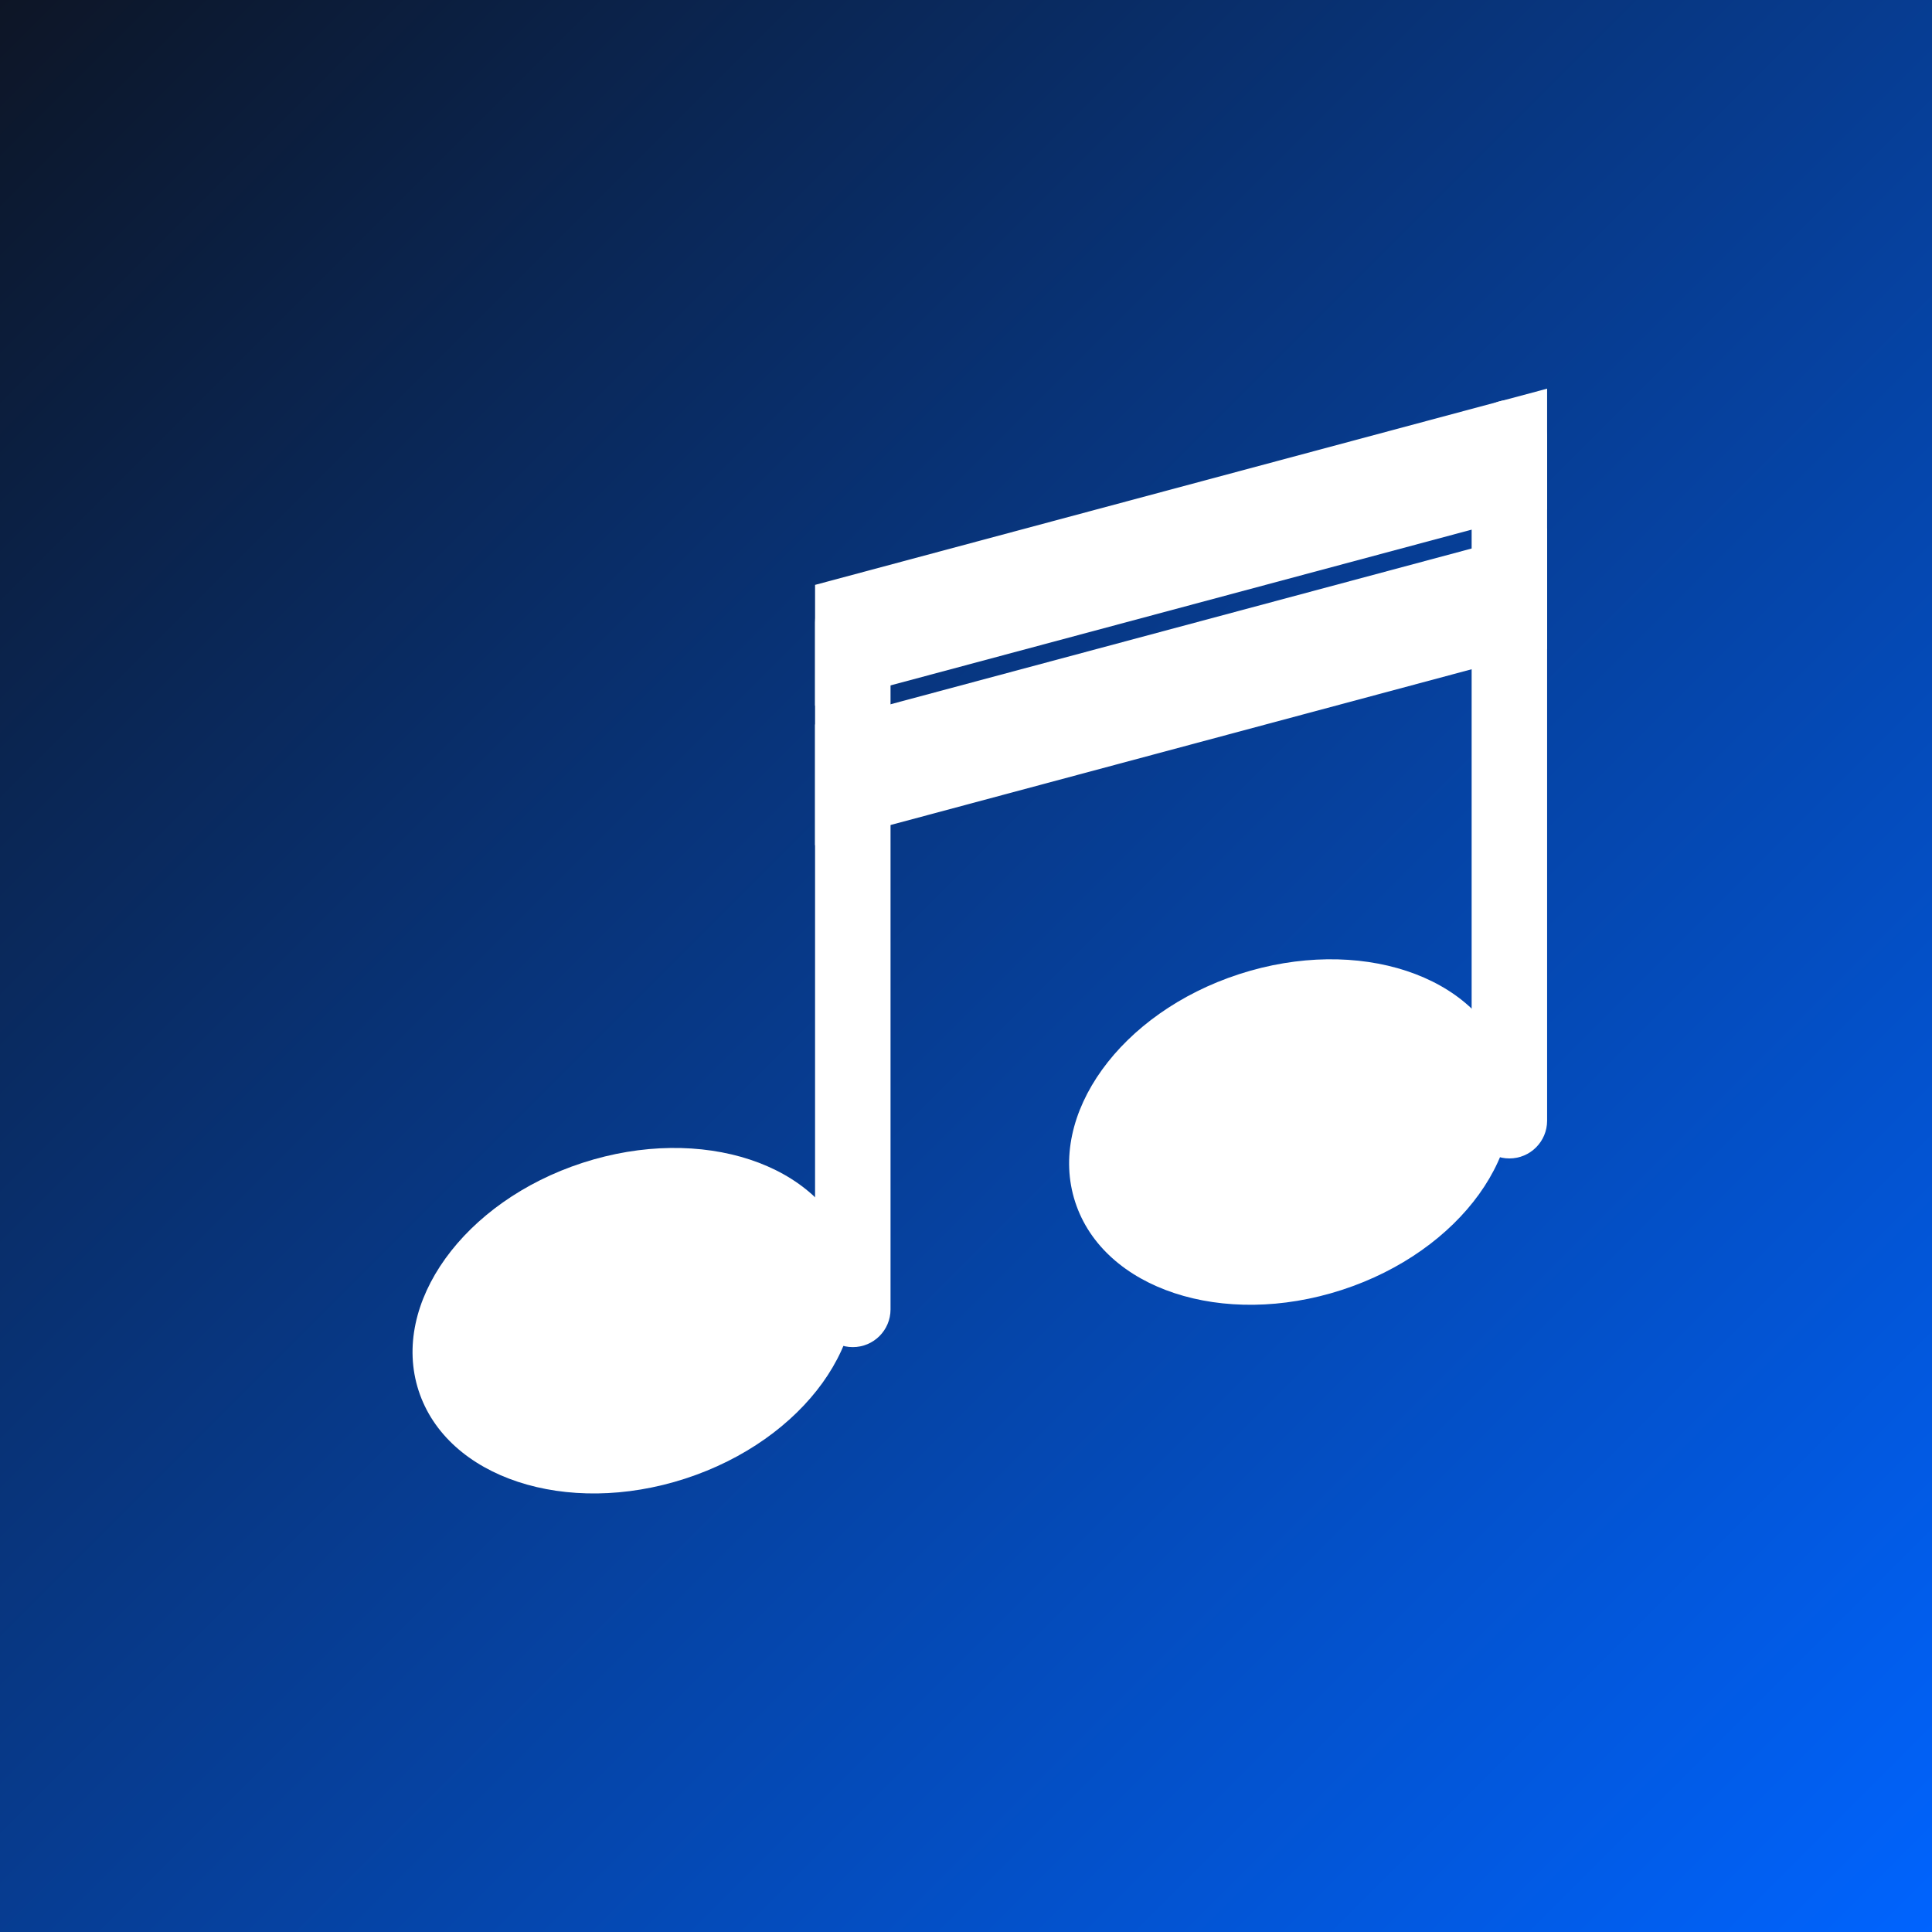
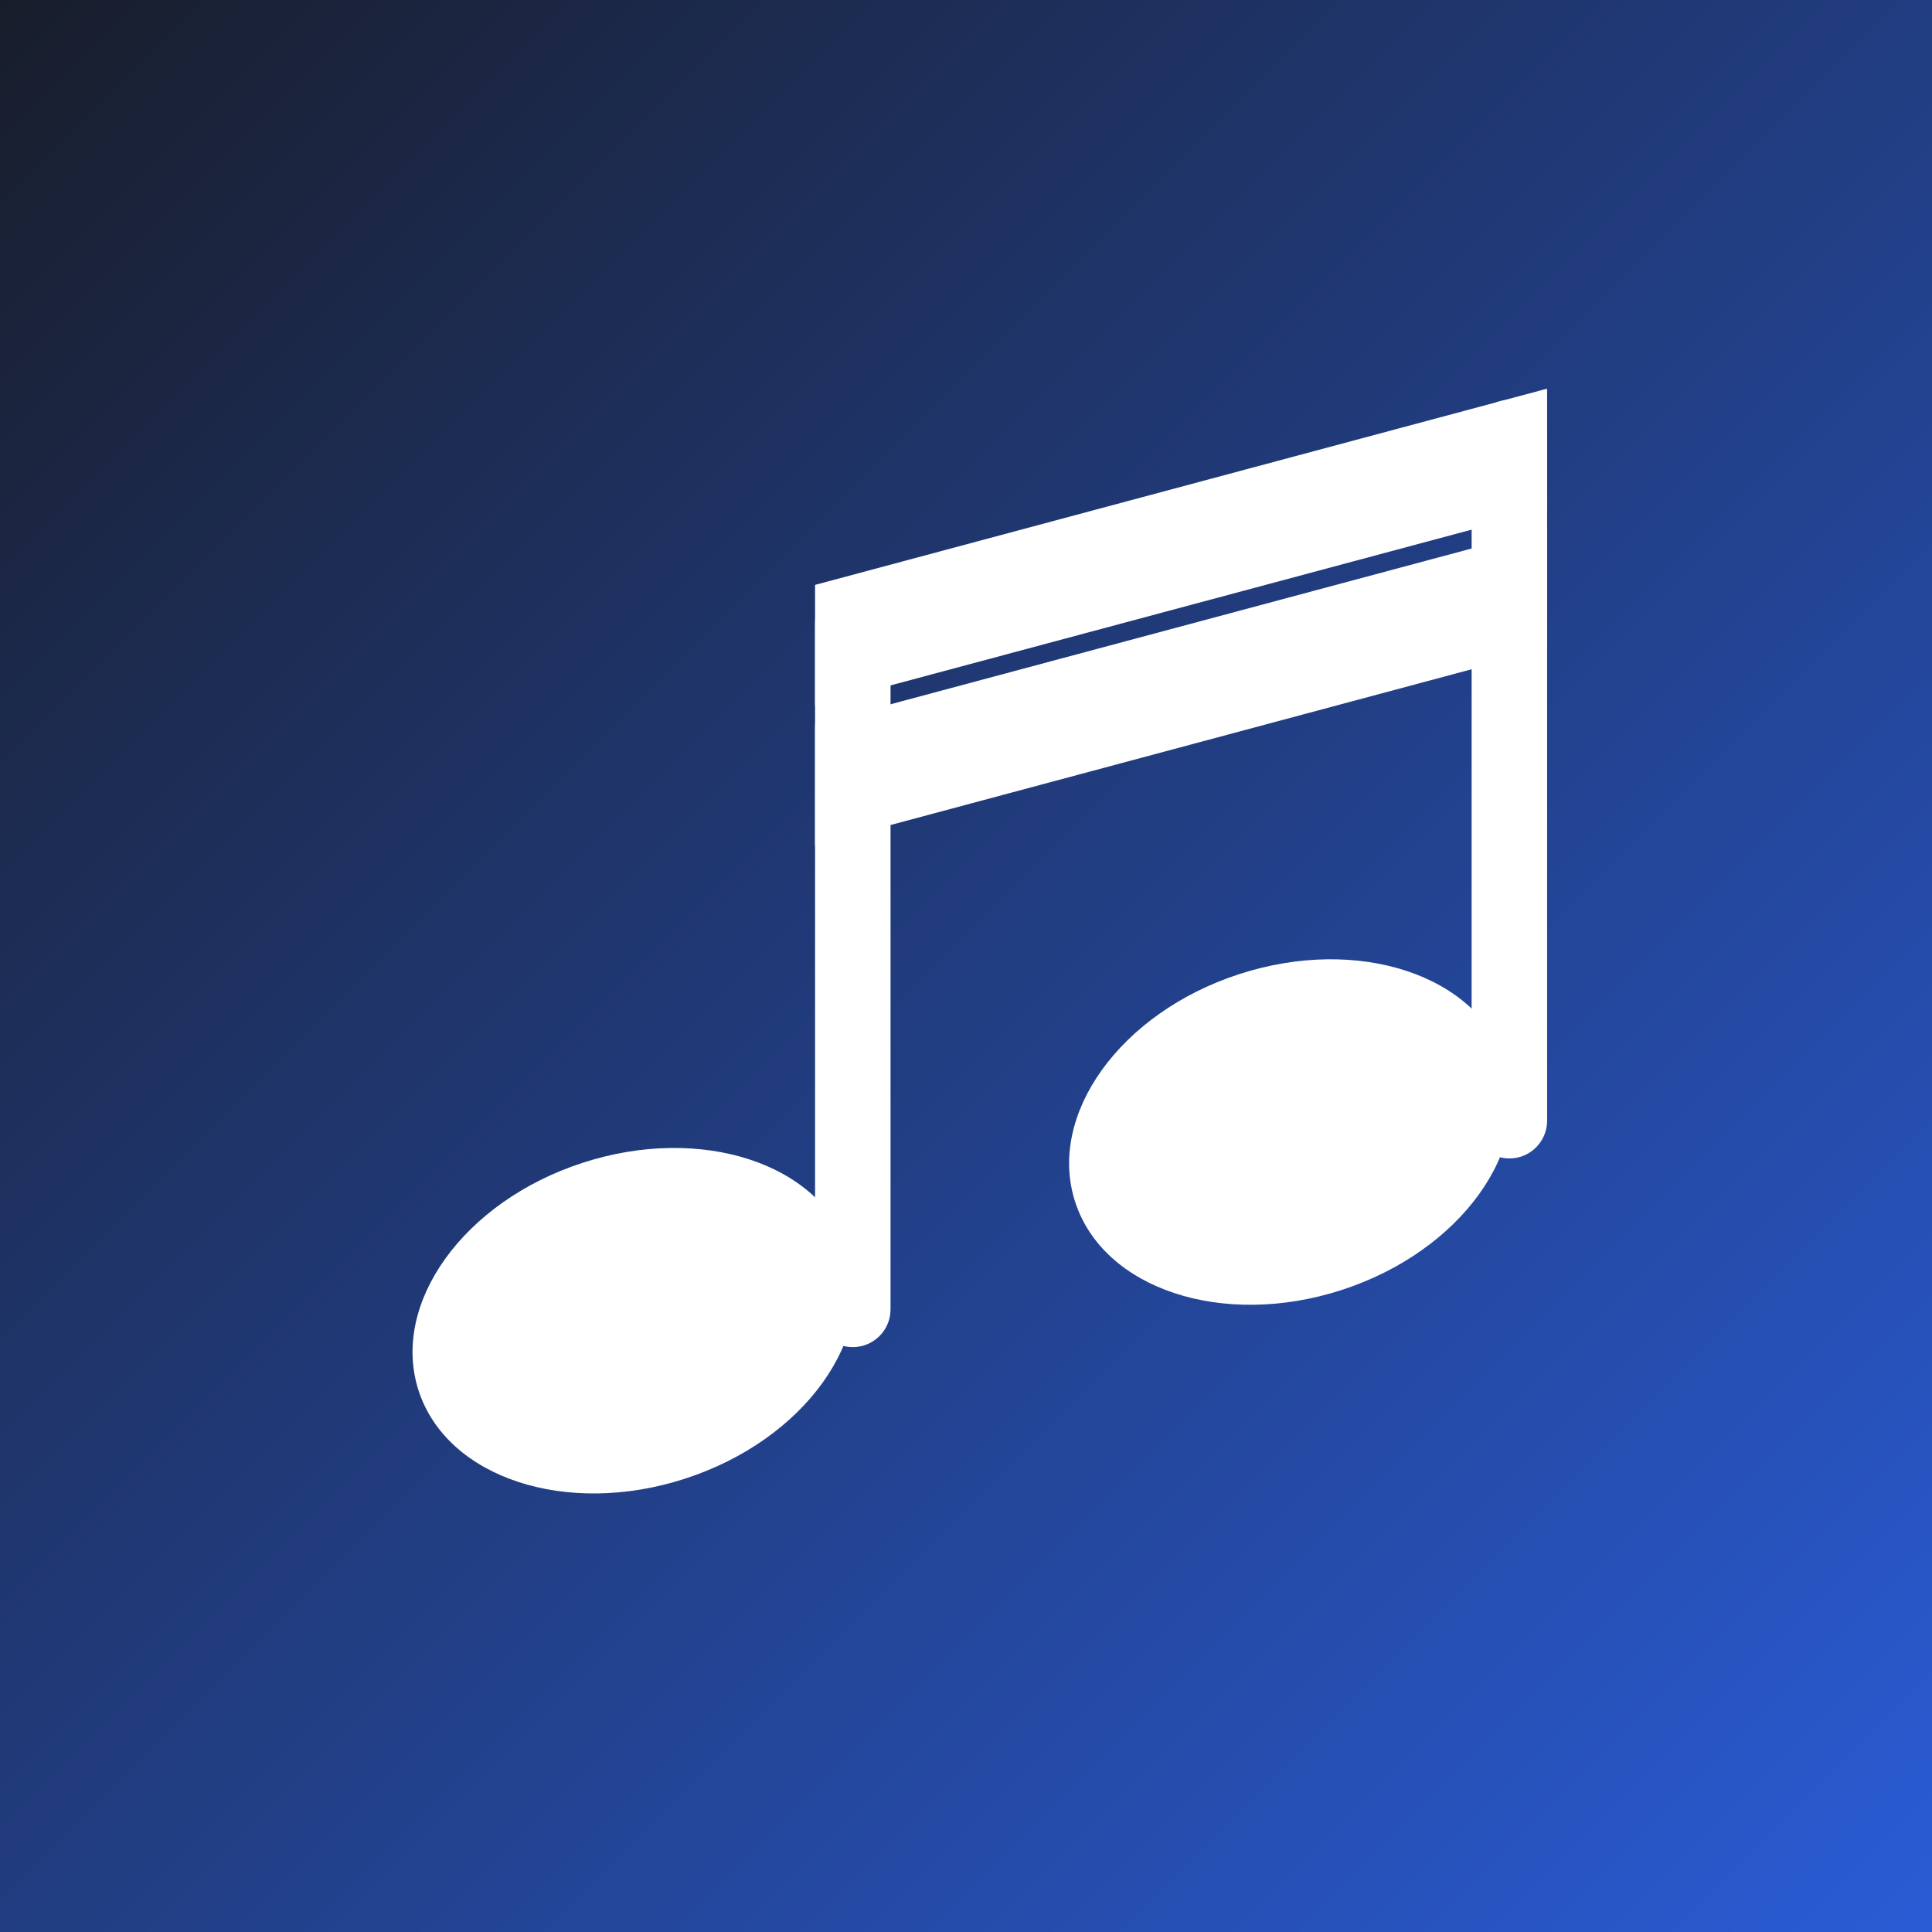
<svg xmlns="http://www.w3.org/2000/svg" viewBox="0 0 512 512">
  <defs>
    <linearGradient id="bg" x1="0%" y1="0%" x2="100%" y2="100%">
-       <stop offset="0%" stop-color="#0d1525" />
-       <stop offset="100%" stop-color="#0064ff" />
+       <stop offset="0%" stop-color="#181d2a" />
+       <stop offset="100%" stop-color="#2a5cd6" />
    </linearGradient>
  </defs>
  <rect width="512" height="512" fill="url(#bg)" />
  <ellipse cx="168" cy="350" rx="60" ry="44" transform="rotate(-18 168 350)" fill="white" />
  <ellipse cx="342" cy="300" rx="60" ry="44" transform="rotate(-18 342 300)" fill="white" />
  <rect x="216" y="155" width="20" height="202" rx="10" fill="white" />
  <rect x="390" y="106" width="20" height="201" rx="10" fill="white" />
  <path d="M216,155 L410,103 L410,135 L216,187 Z" fill="white" />
  <path d="M216,192 L410,140 L410,172 L216,224 Z" fill="white" />
</svg>
